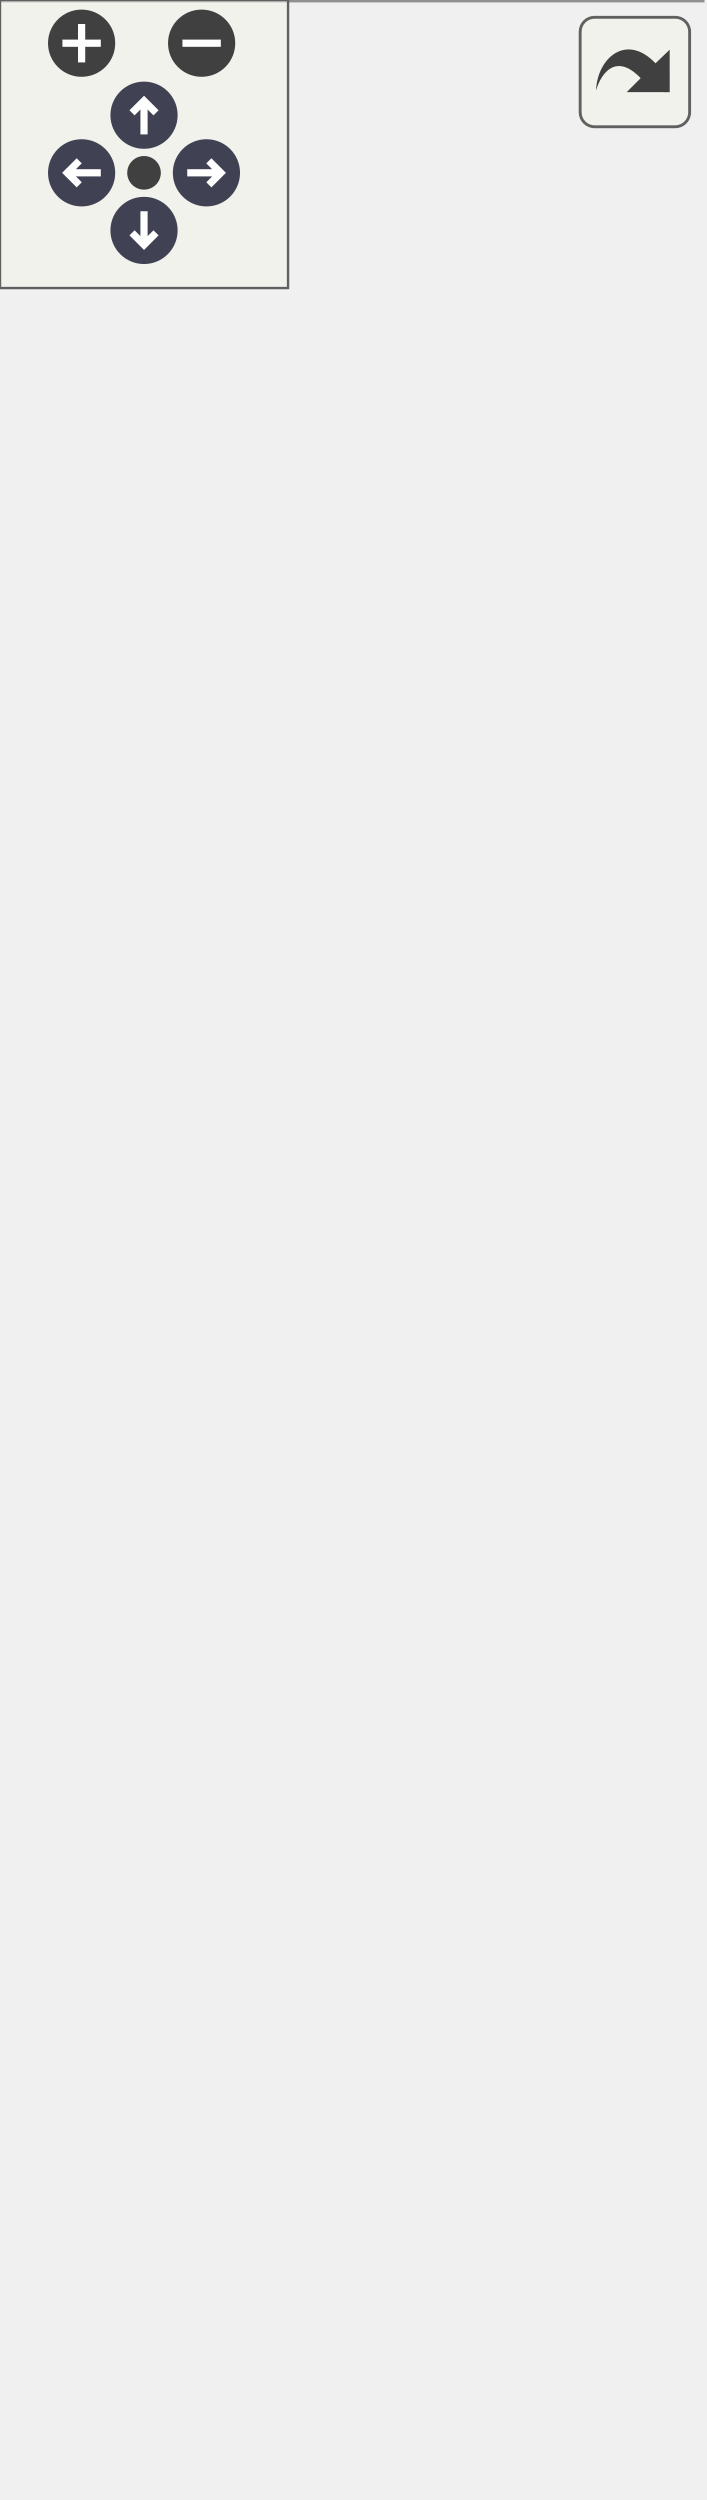
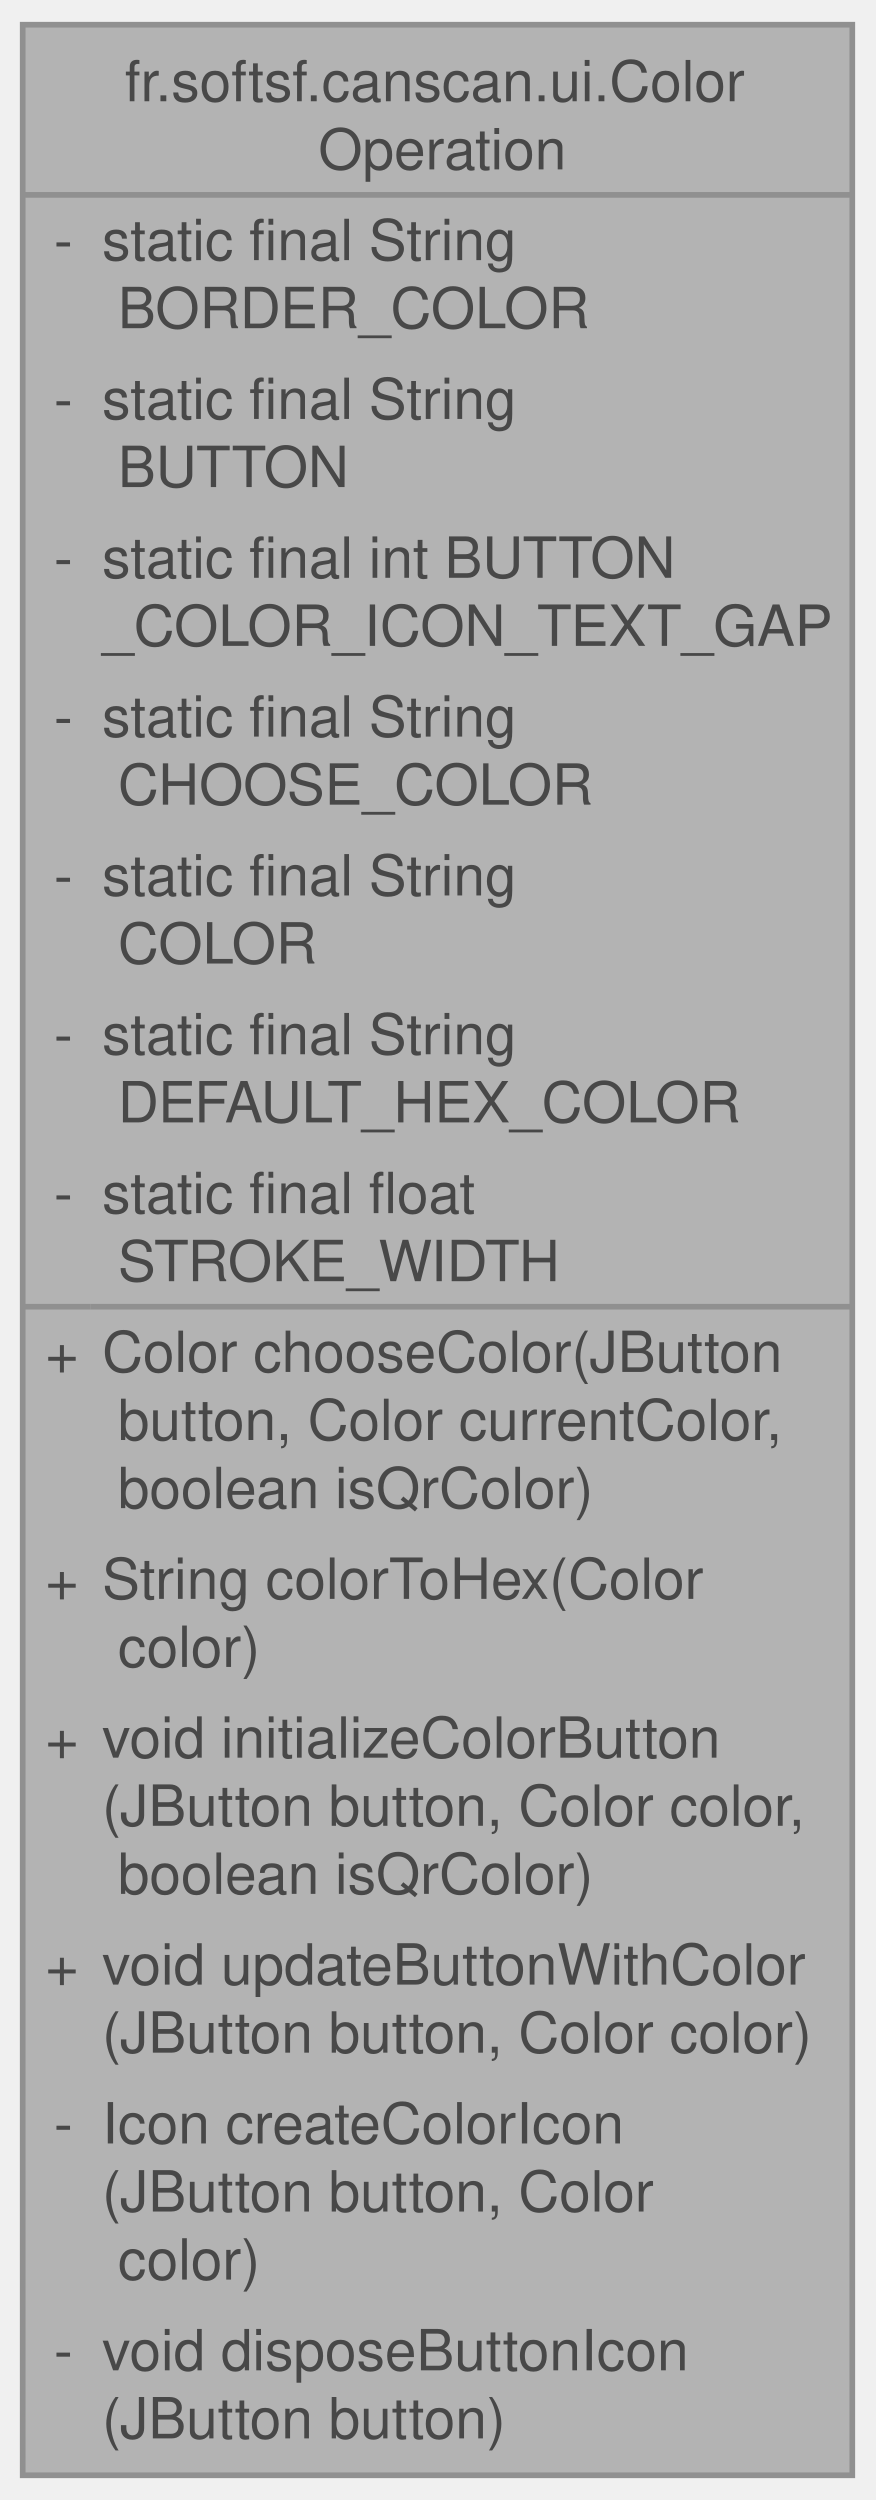
- <svg xmlns="http://www.w3.org/2000/svg" xmlns:xlink="http://www.w3.org/1999/xlink" id="main" version="1.1" xml:space="preserve">
-   <style type="text/css">
+ <svg xmlns="http://www.w3.org/2000/svg" xmlns:xlink="http://www.w3.org/1999/xlink" width="154pt" height="440pt" viewBox="0.00 0.00 154.25 440.00">
+   <svg id="main" version="1.1" xml:space="preserve">
+     <style type="text/css">
.node, .edge {opacity: 0.7;}
.node.selected, .edge.selected {opacity: 1;}
.edge:hover path { stroke: red; }
.edge:hover polygon { stroke: red; fill: red; }
</style>
-   <defs>
-     <circle id="rim" cx="0" cy="0" r="7" />
-     <circle id="rim2" cx="0" cy="0" r="3.5" />
-     <g id="zoomPlus">
-       <use xlink:href="#rim" fill="#404040">
-         <set attributeName="fill" to="#808080" begin="zoomplus.mouseover" end="zoomplus.mouseout" />
-       </use>
-       <path d="M-4,0h8M0,-4v8" fill="none" stroke="white" stroke-width="1.5" pointer-events="none" />
-     </g>
-     <g id="zoomMin">
-       <use xlink:href="#rim" fill="#404040">
-         <set attributeName="fill" to="#808080" begin="zoomminus.mouseover" end="zoomminus.mouseout" />
-       </use>
-       <path d="M-4,0h8" fill="none" stroke="white" stroke-width="1.5" pointer-events="none" />
-     </g>
-     <g id="arrowUp" transform="translate(30 24)">
-       <use xlink:href="#rim" />
-       <path pointer-events="none" fill="none" stroke="white" stroke-width="1.5" d="M0,-3.0v7 M-2.5,-0.5L0,-3.0L2.5,-0.5" />
-     </g>
-     <g id="arrowRight" transform="rotate(90) translate(36 -43)">
-       <use xlink:href="#rim" />
-       <path pointer-events="none" fill="none" stroke="white" stroke-width="1.5" d="M0,-3.0v7 M-2.5,-0.5L0,-3.0L2.5,-0.5" />
-     </g>
-     <g id="arrowDown" transform="rotate(180) translate(-30 -48)">
-       <use xlink:href="#rim" />
-       <path pointer-events="none" fill="none" stroke="white" stroke-width="1.5" d="M0,-3.0v7 M-2.5,-0.5L0,-3.0L2.5,-0.5" />
-     </g>
-     <g id="arrowLeft" transform="rotate(270) translate(-36 17)">
-       <use xlink:href="#rim" />
-       <path pointer-events="none" fill="none" stroke="white" stroke-width="1.5" d="M0,-3.0v7 M-2.5,-0.5L0,-3.0L2.5,-0.5" />
-     </g>
-     <g id="resetDef">
-       <use xlink:href="#rim2" fill="#404040">
-         <set attributeName="fill" to="#808080" begin="reset.mouseover" end="reset.mouseout" />
-       </use>
-     </g>
-   </defs>
-   <svg id="graph" class="graph">
-     <g id="viewport">
-       <g id="Node000001" class="node">
-         <g id="a_Node000001">
-           <a xlink:title="Utility class for managing QR code colors and color-related UI operations.">
-             <polygon fill="#999999" stroke="none" points="146.25,-460 0,-460 0,0 146.25,0 146.25,-460" />
-             <text text-anchor="start" x="18" y="-446.5" font-family="Helvetica,sans-Serif" font-size="10.00">fr.softsf.canscan.ui.Color</text>
-             <text text-anchor="start" x="52.12" y="-434.5" font-family="Helvetica,sans-Serif" font-size="10.00">Operation</text>
-             <text text-anchor="start" x="5.5" y="-418.5" font-family="Helvetica,sans-Serif" font-size="10.00">-</text>
-             <text text-anchor="start" x="14" y="-418.5" font-family="Helvetica,sans-Serif" font-size="10.00">static final String</text>
-             <text text-anchor="start" x="14" y="-406.5" font-family="Helvetica,sans-Serif" font-size="10.00"> BORDER_COLOR</text>
-             <text text-anchor="start" x="5.5" y="-390.5" font-family="Helvetica,sans-Serif" font-size="10.00">-</text>
-             <text text-anchor="start" x="14" y="-390.5" font-family="Helvetica,sans-Serif" font-size="10.00">static final String</text>
-             <text text-anchor="start" x="14" y="-378.5" font-family="Helvetica,sans-Serif" font-size="10.00"> BUTTON</text>
-             <text text-anchor="start" x="5.5" y="-362.5" font-family="Helvetica,sans-Serif" font-size="10.00">-</text>
-             <text text-anchor="start" x="14" y="-362.5" font-family="Helvetica,sans-Serif" font-size="10.00">static final int BUTTON</text>
-             <text text-anchor="start" x="14" y="-350.5" font-family="Helvetica,sans-Serif" font-size="10.00">_COLOR_ICON_TEXT_GAP</text>
-             <text text-anchor="start" x="5.5" y="-334.5" font-family="Helvetica,sans-Serif" font-size="10.00">-</text>
-             <text text-anchor="start" x="14" y="-334.5" font-family="Helvetica,sans-Serif" font-size="10.00">static final int BUTTON</text>
-             <text text-anchor="start" x="14" y="-322.5" font-family="Helvetica,sans-Serif" font-size="10.00">_ICON_COLOR_SIZE</text>
-             <text text-anchor="start" x="5.5" y="-306.5" font-family="Helvetica,sans-Serif" font-size="10.00">-</text>
-             <text text-anchor="start" x="14" y="-306.5" font-family="Helvetica,sans-Serif" font-size="10.00">static final String</text>
-             <text text-anchor="start" x="14" y="-294.5" font-family="Helvetica,sans-Serif" font-size="10.00"> CHOOSE_COLOR</text>
-             <text text-anchor="start" x="5.5" y="-278.5" font-family="Helvetica,sans-Serif" font-size="10.00">-</text>
-             <text text-anchor="start" x="14" y="-278.5" font-family="Helvetica,sans-Serif" font-size="10.00">static final String</text>
-             <text text-anchor="start" x="14" y="-266.5" font-family="Helvetica,sans-Serif" font-size="10.00"> COLOR</text>
-             <text text-anchor="start" x="5.5" y="-250.5" font-family="Helvetica,sans-Serif" font-size="10.00">-</text>
-             <text text-anchor="start" x="14" y="-250.5" font-family="Helvetica,sans-Serif" font-size="10.00">static final String</text>
-             <text text-anchor="start" x="14" y="-238.5" font-family="Helvetica,sans-Serif" font-size="10.00"> DEFAULT_HEX_COLOR</text>
-             <text text-anchor="start" x="5.5" y="-222.5" font-family="Helvetica,sans-Serif" font-size="10.00">-</text>
-             <text text-anchor="start" x="14" y="-222.5" font-family="Helvetica,sans-Serif" font-size="10.00">static final float</text>
-             <text text-anchor="start" x="14" y="-210.5" font-family="Helvetica,sans-Serif" font-size="10.00"> STROKE_WIDTH</text>
-             <text text-anchor="start" x="4" y="-194.5" font-family="Helvetica,sans-Serif" font-size="10.00">+</text>
-             <text text-anchor="start" x="14" y="-194.5" font-family="Helvetica,sans-Serif" font-size="10.00">Color chooseColor(JButton</text>
-             <text text-anchor="start" x="14" y="-182.5" font-family="Helvetica,sans-Serif" font-size="10.00"> button, Color currentColor,</text>
-             <text text-anchor="start" x="14" y="-170.5" font-family="Helvetica,sans-Serif" font-size="10.00"> boolean isQrColor)</text>
-             <text text-anchor="start" x="4" y="-154.5" font-family="Helvetica,sans-Serif" font-size="10.00">+</text>
-             <text text-anchor="start" x="14" y="-154.5" font-family="Helvetica,sans-Serif" font-size="10.00">String colorToHex(Color</text>
-             <text text-anchor="start" x="14" y="-142.5" font-family="Helvetica,sans-Serif" font-size="10.00"> color)</text>
-             <text text-anchor="start" x="4" y="-126.5" font-family="Helvetica,sans-Serif" font-size="10.00">+</text>
-             <text text-anchor="start" x="14" y="-126.5" font-family="Helvetica,sans-Serif" font-size="10.00">void initializeColorButton</text>
-             <text text-anchor="start" x="14" y="-114.5" font-family="Helvetica,sans-Serif" font-size="10.00">(JButton button, Color color,</text>
-             <text text-anchor="start" x="14" y="-102.5" font-family="Helvetica,sans-Serif" font-size="10.00"> boolean isQrColor)</text>
-             <text text-anchor="start" x="4" y="-86.5" font-family="Helvetica,sans-Serif" font-size="10.00">+</text>
-             <text text-anchor="start" x="14" y="-86.5" font-family="Helvetica,sans-Serif" font-size="10.00">void updateButtonWithColor</text>
-             <text text-anchor="start" x="14" y="-74.5" font-family="Helvetica,sans-Serif" font-size="10.00">(JButton button, Color color)</text>
-             <text text-anchor="start" x="5.5" y="-58.5" font-family="Helvetica,sans-Serif" font-size="10.00">-</text>
-             <text text-anchor="start" x="14" y="-58.5" font-family="Helvetica,sans-Serif" font-size="10.00">Icon createColorIcon</text>
-             <text text-anchor="start" x="14" y="-46.5" font-family="Helvetica,sans-Serif" font-size="10.00">(JButton button, Color</text>
-             <text text-anchor="start" x="14" y="-34.5" font-family="Helvetica,sans-Serif" font-size="10.00"> color)</text>
-             <text text-anchor="start" x="5.5" y="-18.5" font-family="Helvetica,sans-Serif" font-size="10.00">-</text>
-             <text text-anchor="start" x="14" y="-18.5" font-family="Helvetica,sans-Serif" font-size="10.00">void disposeButtonIcon</text>
-             <text text-anchor="start" x="14" y="-6.5" font-family="Helvetica,sans-Serif" font-size="10.00">(JButton button)</text>
-             <polygon fill="#666666" stroke="#666666" points="0,-430 0,-430 146.25,-430 146.25,-430 0,-430" />
-             <polygon fill="#666666" stroke="#666666" points="0,-206 0,-206 12,-206 12,-206 0,-206" />
-             <polygon fill="#666666" stroke="#666666" points="12,-206 12,-206 146.25,-206 146.25,-206 12,-206" />
-             <polygon fill="none" stroke="#666666" points="0,0 0,-460 146.25,-460 146.25,0 0,0" />
-           </a>
+     <svg id="graph" class="graph">
+       <g id="graph0" class="graph" transform="scale(1 1) rotate(0) translate(4 436)">
+         <g id="Node000001" class="node">
+           <g id="a_Node000001">
+             <a xlink:title="Utility class for managing QR code colors and color-related UI operations.">
+               <polygon fill="#999999" stroke="none" points="146.25,-432 0,-432 0,0 146.25,0 146.25,-432" />
+               <text text-anchor="start" x="18" y="-418.5" font-family="Helvetica,sans-Serif" font-size="10.00">fr.softsf.canscan.ui.Color</text>
+               <text text-anchor="start" x="52.12" y="-406.5" font-family="Helvetica,sans-Serif" font-size="10.00">Operation</text>
+               <text text-anchor="start" x="5.5" y="-390.5" font-family="Helvetica,sans-Serif" font-size="10.00">-</text>
+               <text text-anchor="start" x="14" y="-390.5" font-family="Helvetica,sans-Serif" font-size="10.00">static final String</text>
+               <text text-anchor="start" x="14" y="-378.5" font-family="Helvetica,sans-Serif" font-size="10.00"> BORDER_COLOR</text>
+               <text text-anchor="start" x="5.5" y="-362.5" font-family="Helvetica,sans-Serif" font-size="10.00">-</text>
+               <text text-anchor="start" x="14" y="-362.5" font-family="Helvetica,sans-Serif" font-size="10.00">static final String</text>
+               <text text-anchor="start" x="14" y="-350.5" font-family="Helvetica,sans-Serif" font-size="10.00"> BUTTON</text>
+               <text text-anchor="start" x="5.5" y="-334.5" font-family="Helvetica,sans-Serif" font-size="10.00">-</text>
+               <text text-anchor="start" x="14" y="-334.5" font-family="Helvetica,sans-Serif" font-size="10.00">static final int BUTTON</text>
+               <text text-anchor="start" x="14" y="-322.5" font-family="Helvetica,sans-Serif" font-size="10.00">_COLOR_ICON_TEXT_GAP</text>
+               <text text-anchor="start" x="5.5" y="-306.5" font-family="Helvetica,sans-Serif" font-size="10.00">-</text>
+               <text text-anchor="start" x="14" y="-306.5" font-family="Helvetica,sans-Serif" font-size="10.00">static final String</text>
+               <text text-anchor="start" x="14" y="-294.5" font-family="Helvetica,sans-Serif" font-size="10.00"> CHOOSE_COLOR</text>
+               <text text-anchor="start" x="5.5" y="-278.5" font-family="Helvetica,sans-Serif" font-size="10.00">-</text>
+               <text text-anchor="start" x="14" y="-278.5" font-family="Helvetica,sans-Serif" font-size="10.00">static final String</text>
+               <text text-anchor="start" x="14" y="-266.5" font-family="Helvetica,sans-Serif" font-size="10.00"> COLOR</text>
+               <text text-anchor="start" x="5.5" y="-250.5" font-family="Helvetica,sans-Serif" font-size="10.00">-</text>
+               <text text-anchor="start" x="14" y="-250.5" font-family="Helvetica,sans-Serif" font-size="10.00">static final String</text>
+               <text text-anchor="start" x="14" y="-238.5" font-family="Helvetica,sans-Serif" font-size="10.00"> DEFAULT_HEX_COLOR</text>
+               <text text-anchor="start" x="5.5" y="-222.5" font-family="Helvetica,sans-Serif" font-size="10.00">-</text>
+               <text text-anchor="start" x="14" y="-222.5" font-family="Helvetica,sans-Serif" font-size="10.00">static final float</text>
+               <text text-anchor="start" x="14" y="-210.5" font-family="Helvetica,sans-Serif" font-size="10.00"> STROKE_WIDTH</text>
+               <text text-anchor="start" x="4" y="-194.5" font-family="Helvetica,sans-Serif" font-size="10.00">+</text>
+               <text text-anchor="start" x="14" y="-194.5" font-family="Helvetica,sans-Serif" font-size="10.00">Color chooseColor(JButton</text>
+               <text text-anchor="start" x="14" y="-182.5" font-family="Helvetica,sans-Serif" font-size="10.00"> button, Color currentColor,</text>
+               <text text-anchor="start" x="14" y="-170.5" font-family="Helvetica,sans-Serif" font-size="10.00"> boolean isQrColor)</text>
+               <text text-anchor="start" x="4" y="-154.5" font-family="Helvetica,sans-Serif" font-size="10.00">+</text>
+               <text text-anchor="start" x="14" y="-154.5" font-family="Helvetica,sans-Serif" font-size="10.00">String colorToHex(Color</text>
+               <text text-anchor="start" x="14" y="-142.5" font-family="Helvetica,sans-Serif" font-size="10.00"> color)</text>
+               <text text-anchor="start" x="4" y="-126.5" font-family="Helvetica,sans-Serif" font-size="10.00">+</text>
+               <text text-anchor="start" x="14" y="-126.5" font-family="Helvetica,sans-Serif" font-size="10.00">void initializeColorButton</text>
+               <text text-anchor="start" x="14" y="-114.5" font-family="Helvetica,sans-Serif" font-size="10.00">(JButton button, Color color,</text>
+               <text text-anchor="start" x="14" y="-102.5" font-family="Helvetica,sans-Serif" font-size="10.00"> boolean isQrColor)</text>
+               <text text-anchor="start" x="4" y="-86.5" font-family="Helvetica,sans-Serif" font-size="10.00">+</text>
+               <text text-anchor="start" x="14" y="-86.5" font-family="Helvetica,sans-Serif" font-size="10.00">void updateButtonWithColor</text>
+               <text text-anchor="start" x="14" y="-74.5" font-family="Helvetica,sans-Serif" font-size="10.00">(JButton button, Color color)</text>
+               <text text-anchor="start" x="5.5" y="-58.5" font-family="Helvetica,sans-Serif" font-size="10.00">-</text>
+               <text text-anchor="start" x="14" y="-58.5" font-family="Helvetica,sans-Serif" font-size="10.00">Icon createColorIcon</text>
+               <text text-anchor="start" x="14" y="-46.5" font-family="Helvetica,sans-Serif" font-size="10.00">(JButton button, Color</text>
+               <text text-anchor="start" x="14" y="-34.5" font-family="Helvetica,sans-Serif" font-size="10.00"> color)</text>
+               <text text-anchor="start" x="5.5" y="-18.5" font-family="Helvetica,sans-Serif" font-size="10.00">-</text>
+               <text text-anchor="start" x="14" y="-18.5" font-family="Helvetica,sans-Serif" font-size="10.00">void disposeButtonIcon</text>
+               <text text-anchor="start" x="14" y="-6.5" font-family="Helvetica,sans-Serif" font-size="10.00">(JButton button)</text>
+               <polygon fill="#666666" stroke="#666666" points="0,-402 0,-402 146.25,-402 146.25,-402 0,-402" />
+               <polygon fill="#666666" stroke="#666666" points="0,-206 0,-206 12,-206 12,-206 0,-206" />
+               <polygon fill="#666666" stroke="#666666" points="12,-206 12,-206 146.25,-206 146.25,-206 12,-206" />
+               <polygon fill="none" stroke="#666666" points="0,0 0,-432 146.25,-432 146.25,0 0,0" />
+             </a>
+           </g>
        </g>
      </g>
-     </g>
-   </svg>
-   <g id="navigator" transform="translate(0 0)" fill="#404254">
-     <rect fill="#f2f5e9" fill-opacity="0.5" stroke="#606060" stroke-width=".5" x="0" y="0" width="60" height="60" />
-     <use id="zoomplus" xlink:href="#zoomPlus" x="17" y="9" />
-     <use id="zoomminus" xlink:href="#zoomMin" x="42" y="9" />
-     <use id="reset" xlink:href="#resetDef" x="30" y="36" />
-     <use id="arrowup" xlink:href="#arrowUp" x="0" y="0" />
-     <use id="arrowright" xlink:href="#arrowRight" x="0" y="0" />
-     <use id="arrowdown" xlink:href="#arrowDown" x="0" y="0" />
-     <use id="arrowleft" xlink:href="#arrowLeft" x="0" y="0" />
-   </g>
-   <svg viewBox="0 0 15 15" width="100%" height="30px" preserveAspectRatio="xMaxYMin meet">
-     <g id="arrow_out" transform="scale(0.3 0.3)">
-       <a xlink:href="classfr_1_1softsf_1_1canscan_1_1ui_1_1_color_operation__coll__graph_org.svg" target="_base">
-         <rect id="button" ry="5" rx="5" y="6" x="6" height="38" width="38" fill="#f2f5e9" fill-opacity="0.5" stroke="#606060" stroke-width="1.0" />
-         <path id="arrow" d="M 11.5,31.437 C 11.94,20.098 22.043,11.323 32.159,21.979 L 37.069,17.246 C 37.069,17.246 37.088,32 37.088,32 L 22.16,31.978 C 22.16,31.978 26.998,27.14 26.998,27.14 C 18.529,18.264 13.292,25.23 11.5,31.437 z" style="fill:#404040;" />
-       </a>
-     </g>
+     </svg>
  </svg>
  <style type="text/css">

[data-mouse-over-selected='false'] { opacity: 0.7; }
[data-mouse-over-selected='true']  { opacity: 1.0; }

</style>
</svg>
